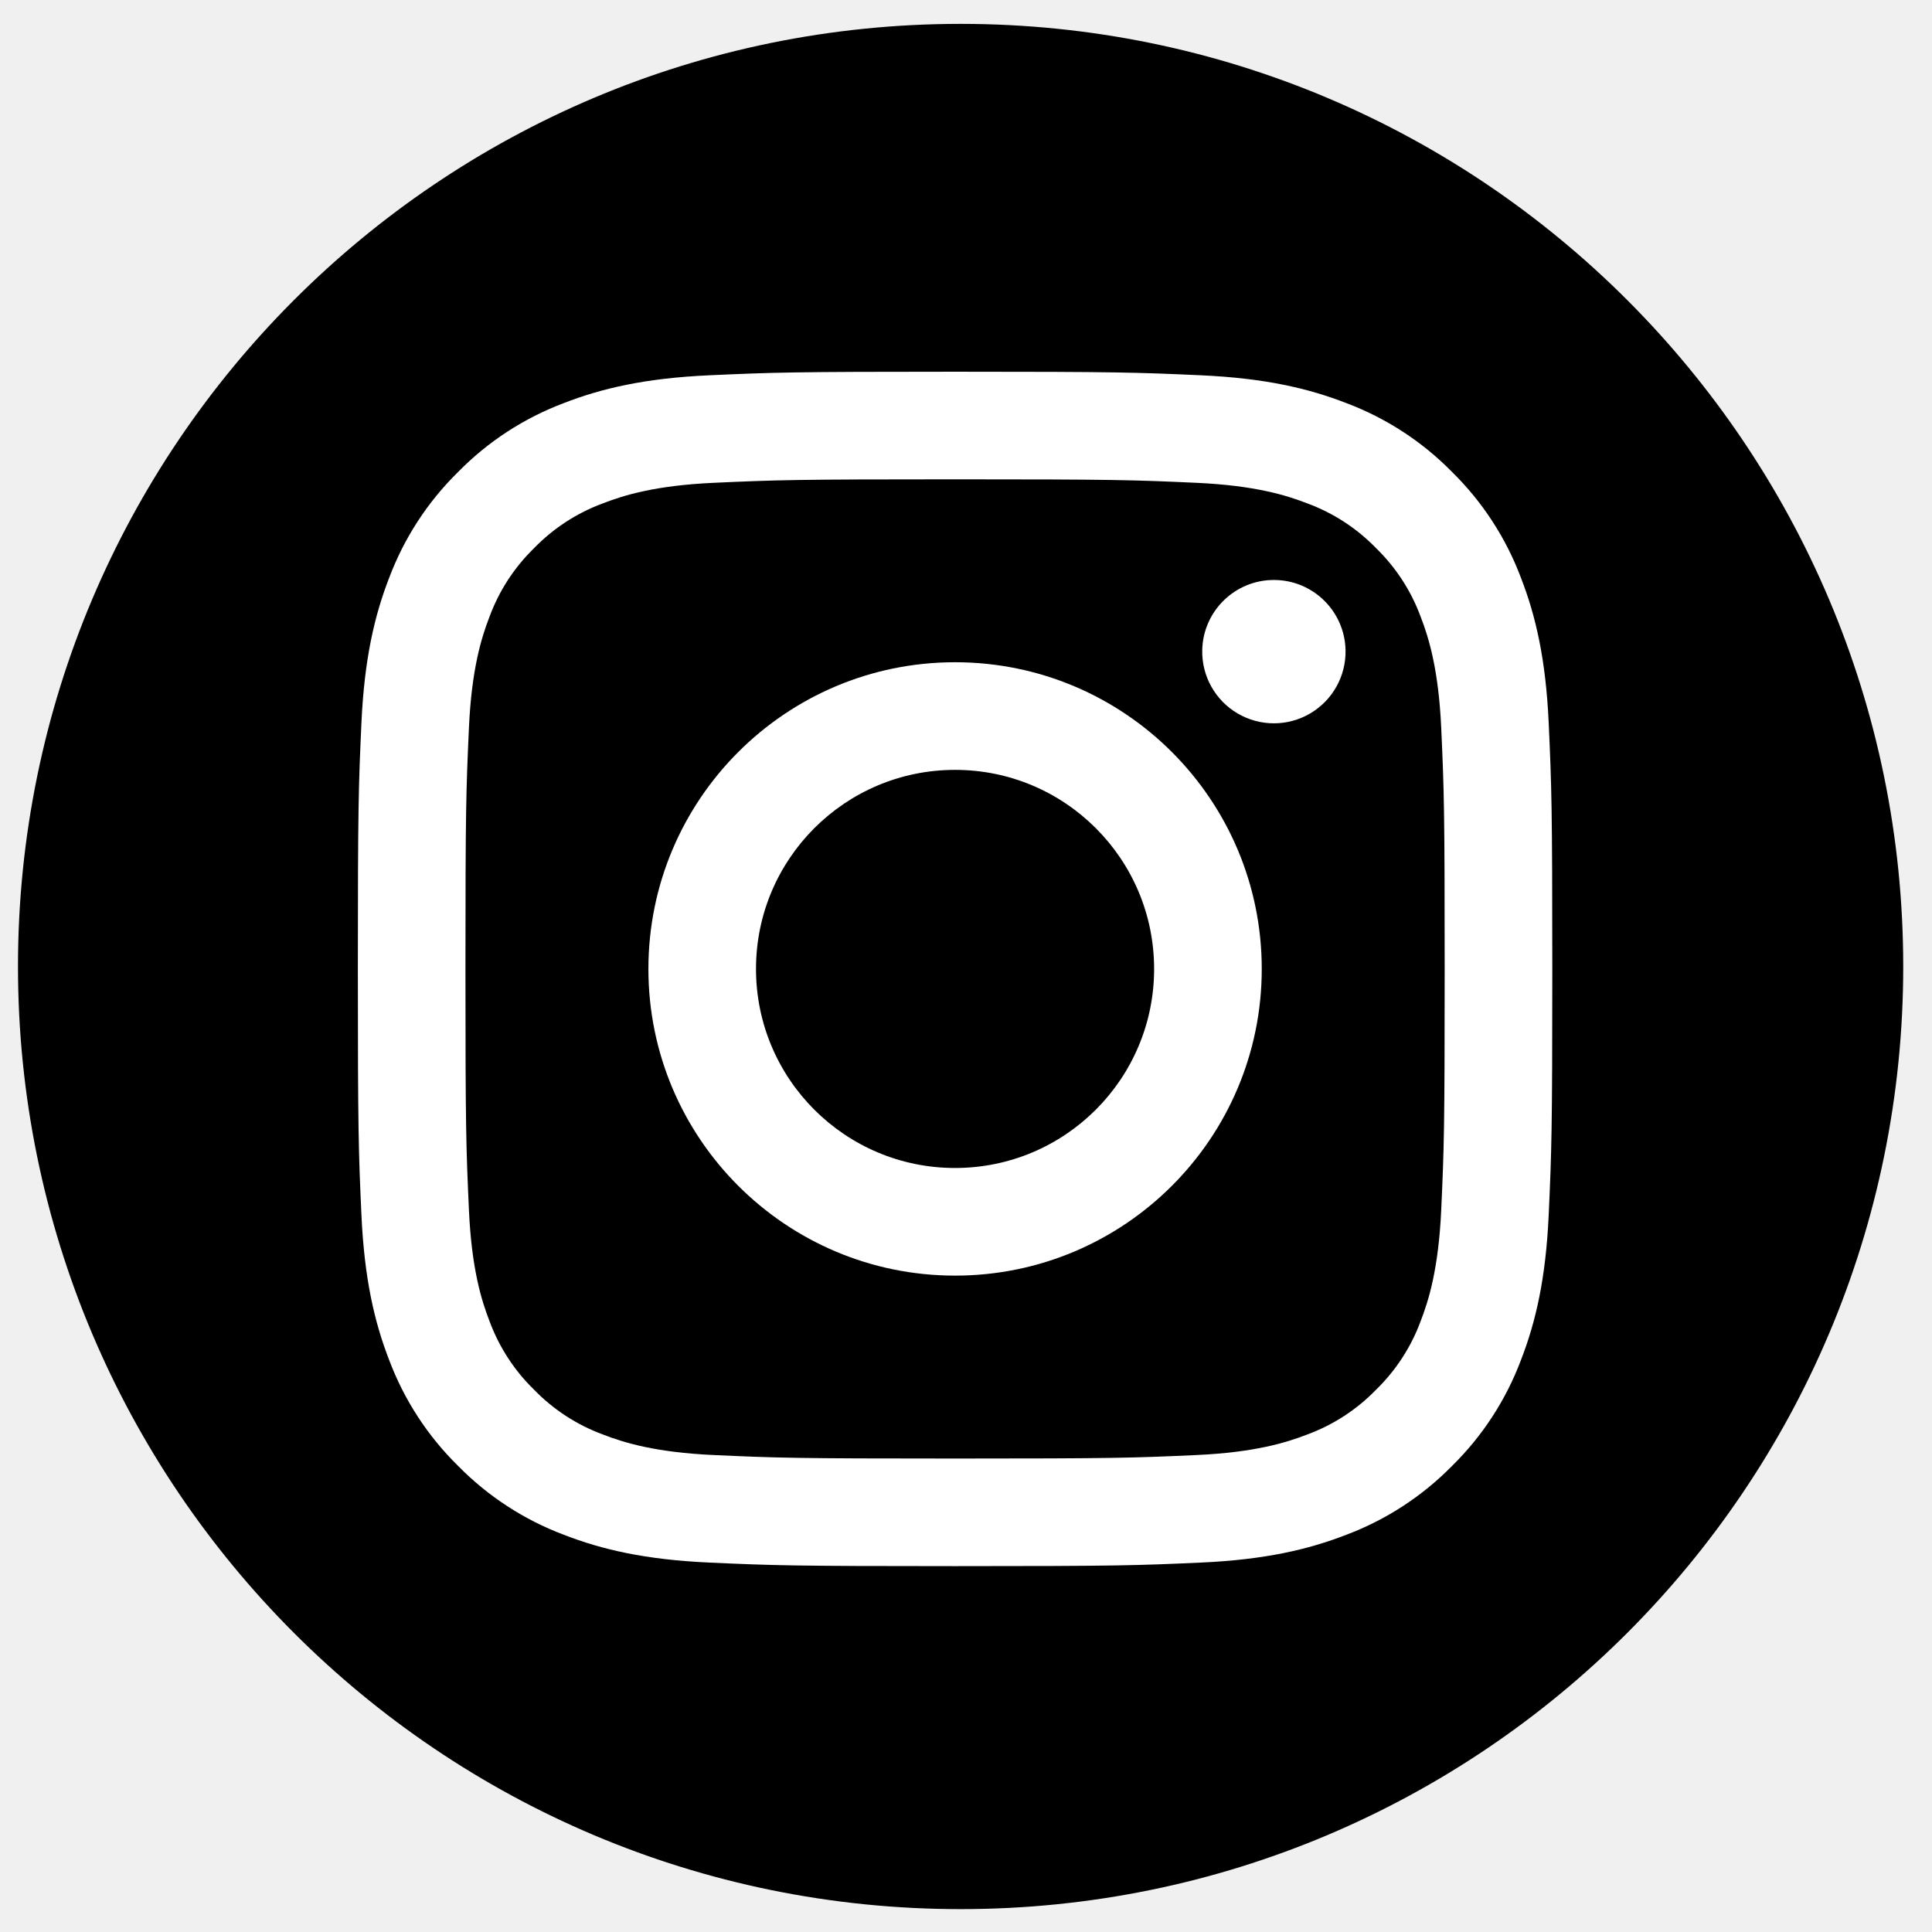
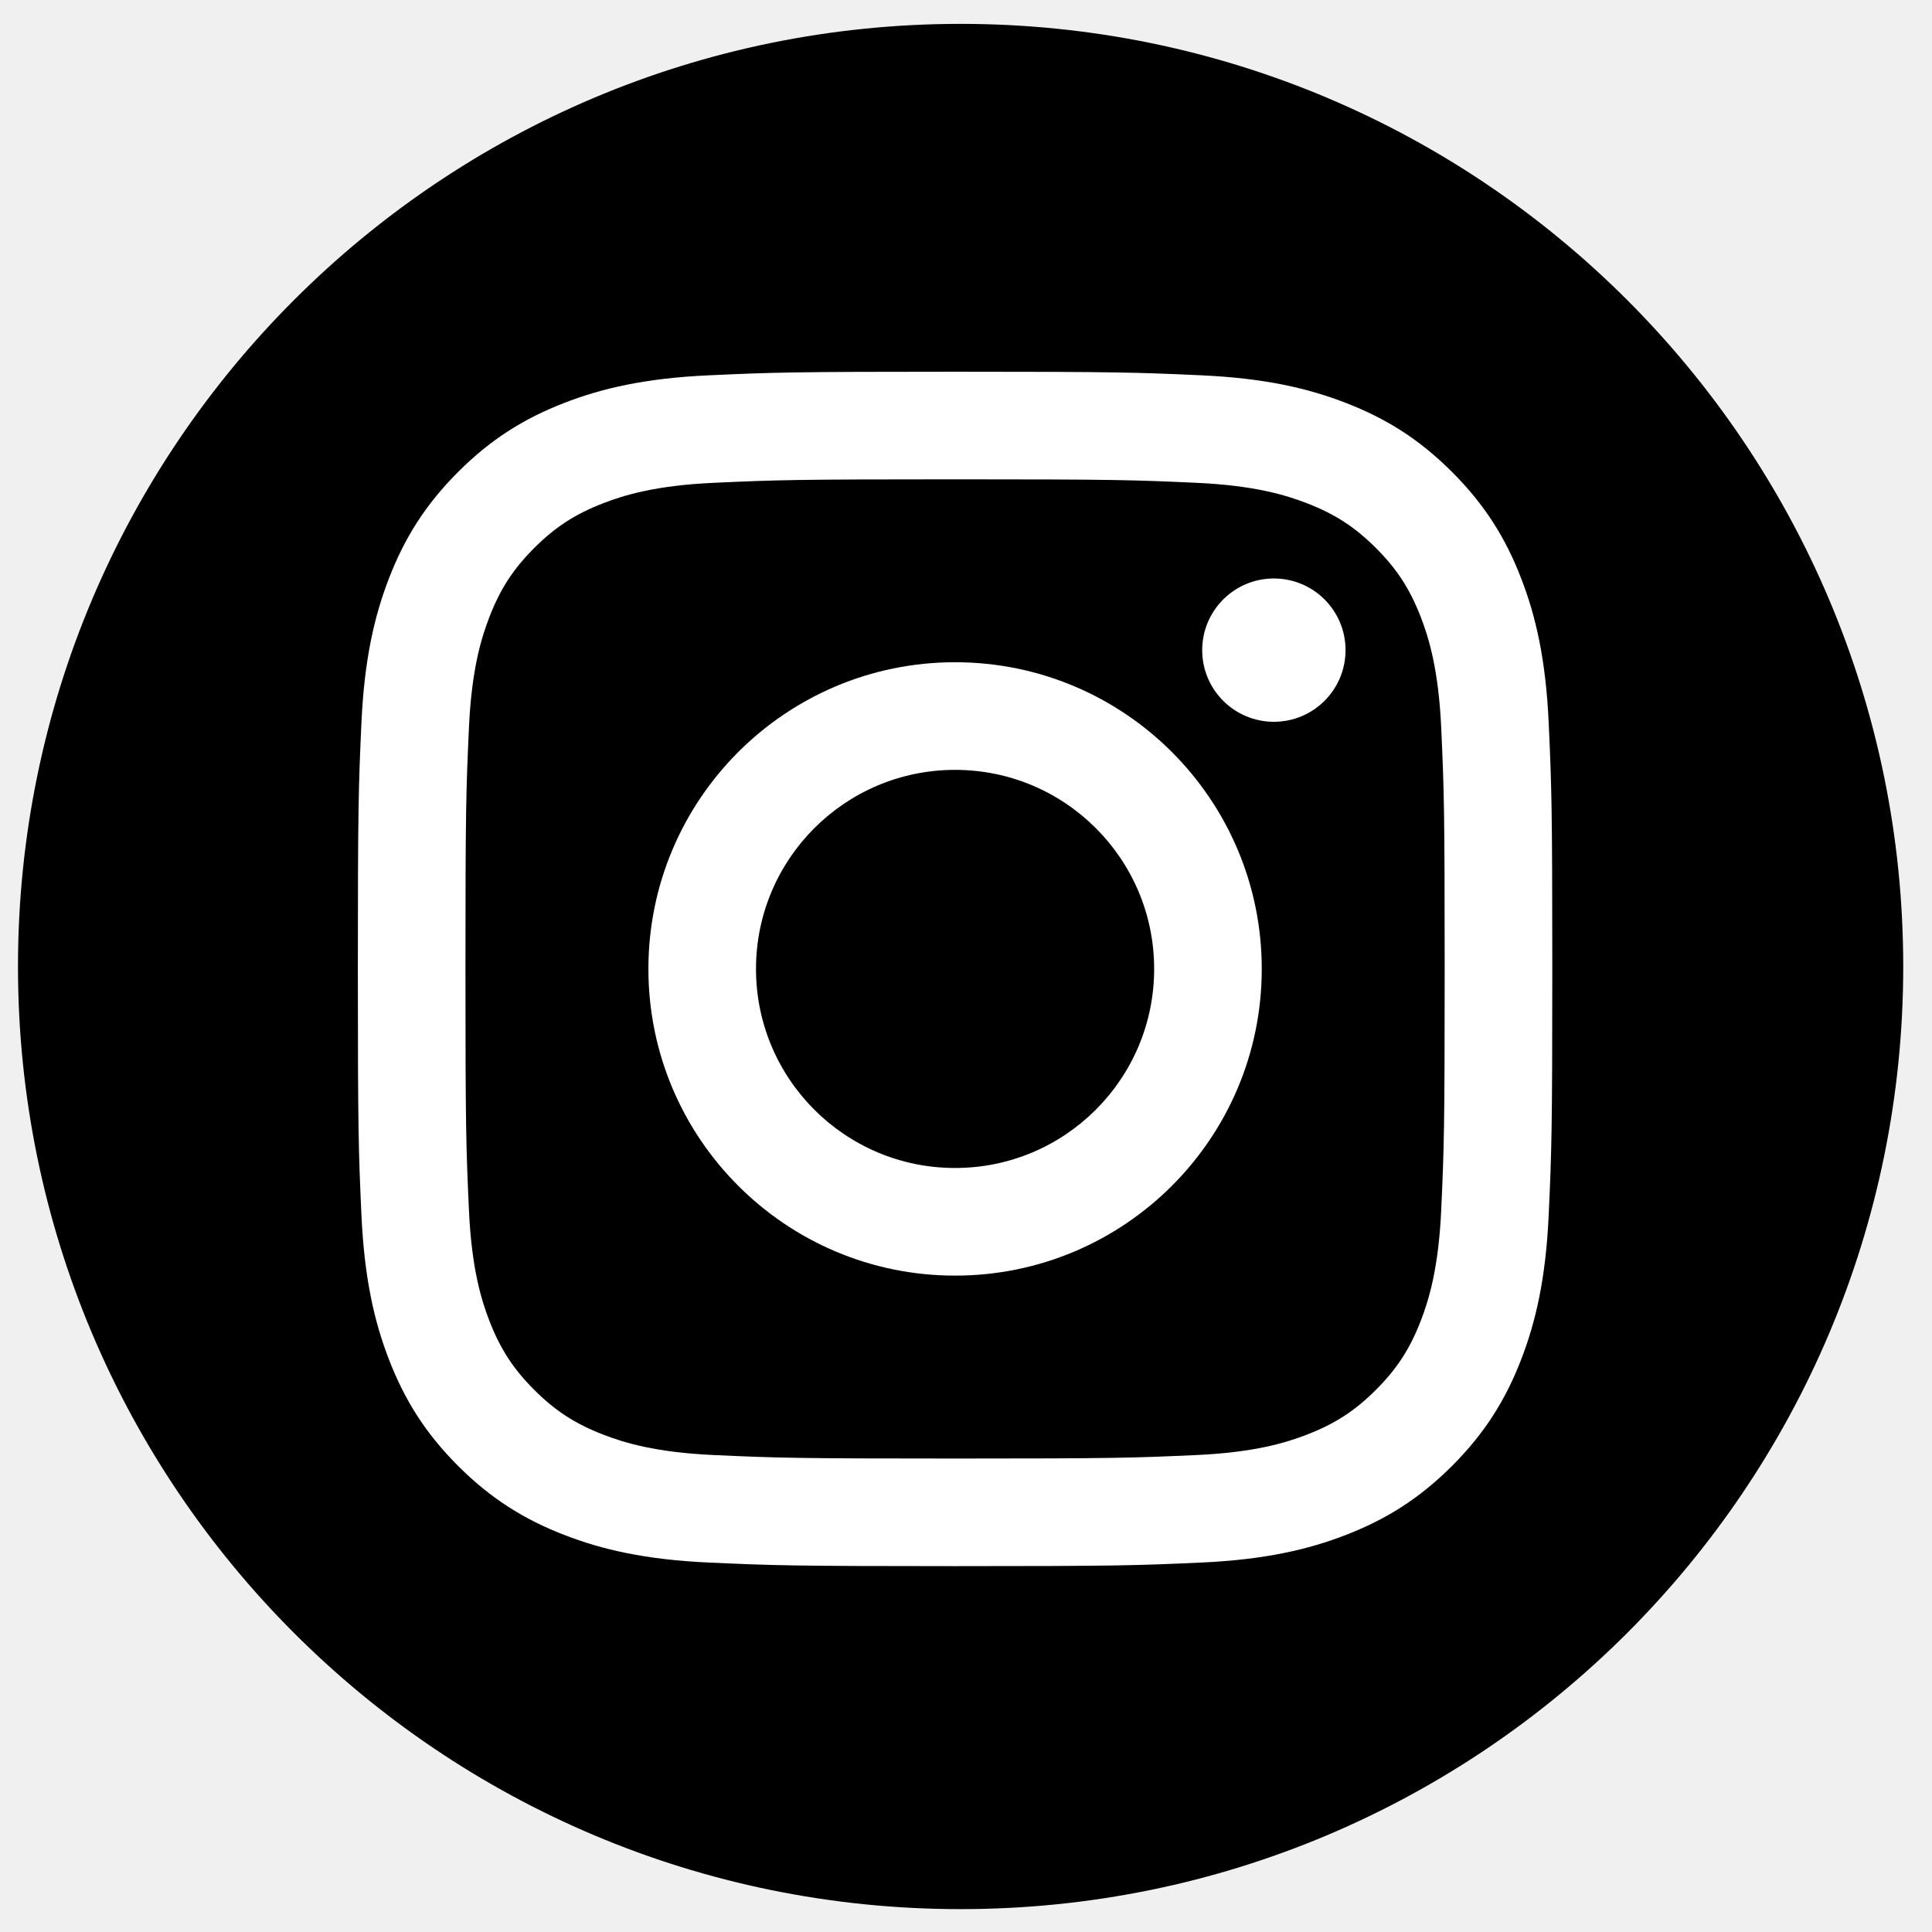
- <svg xmlns="http://www.w3.org/2000/svg" viewBox="0 0 62 62" fill-rule="evenodd" clip-rule="evenodd" stroke-linecap="round" stroke-linejoin="round" stroke-miterlimit="1.5">
-   <circle cx="30.827" cy="31.016" r="29.5" stroke="#000" stroke-width="1.5" />
-   <g fill="#fff" fill-rule="nonzero">
-     <path d="M30.649 11.929c-5.205 0-5.857.022-7.901.115-2.04.093-3.434.417-4.653.891a9.388 9.388 0 0 0-3.394 2.211 9.388 9.388 0 0 0-2.211 3.394c-.474 1.219-.797 2.612-.891 4.652-.093 2.044-.115 2.697-.115 7.902s.022 5.858.115 7.902c.094 2.04.417 3.433.891 4.652a9.4 9.4 0 0 0 2.211 3.395 9.398 9.398 0 0 0 3.394 2.21c1.219.474 2.613.798 4.653.891 2.044.093 2.696.115 7.901.115s5.858-.022 7.902-.115c2.04-.093 3.433-.417 4.652-.891a9.402 9.402 0 0 0 3.395-2.21 9.397 9.397 0 0 0 2.21-3.395c.474-1.219.798-2.612.891-4.652.093-2.044.116-2.697.116-7.902s-.023-5.858-.116-7.902c-.093-2.04-.417-3.433-.891-4.652a9.385 9.385 0 0 0-2.21-3.394 9.392 9.392 0 0 0-3.395-2.211c-1.219-.474-2.612-.798-4.652-.891-2.044-.093-2.697-.115-7.902-.115zm0 3.453c5.118 0 5.724.02 7.745.112 1.868.085 2.883.397 3.558.66a5.937 5.937 0 0 1 2.204 1.433 5.94 5.94 0 0 1 1.434 2.204c.262.675.574 1.69.66 3.559.092 2.021.111 2.627.111 7.744s-.019 5.724-.111 7.744c-.086 1.869-.398 2.884-.66 3.559a5.94 5.94 0 0 1-1.434 2.204 5.937 5.937 0 0 1-2.204 1.433c-.675.263-1.69.575-3.558.66-2.021.092-2.627.112-7.745.112-5.117 0-5.723-.02-7.744-.112-1.869-.085-2.883-.397-3.559-.66a5.933 5.933 0 0 1-2.203-1.433 5.94 5.94 0 0 1-1.434-2.204c-.262-.675-.575-1.69-.66-3.559-.092-2.02-.112-2.627-.112-7.744s.02-5.723.112-7.744c.085-1.869.398-2.884.66-3.559a5.94 5.94 0 0 1 1.434-2.204 5.933 5.933 0 0 1 2.203-1.433c.676-.263 1.69-.575 3.559-.66 2.021-.092 2.627-.112 7.744-.112z" />
-     <path d="M30.649 37.482a6.388 6.388 0 1 1 0-12.776 6.388 6.388 0 1 1 0 12.776zm0-16.23c-5.435 0-9.841 4.407-9.841 9.842 0 5.435 4.406 9.842 9.841 9.842 5.436 0 9.842-4.407 9.842-9.842 0-5.435-4.406-9.842-9.842-9.842zM43.18 20.864a2.3 2.3 0 1 1-4.599 0 2.3 2.3 0 0 1 4.599 0z" />
+ <svg xmlns="http://www.w3.org/2000/svg" width="100%" height="100%" viewBox="0 0 62 62" version="1.1" xml:space="preserve" style="fill-rule:evenodd;clip-rule:evenodd;stroke-linecap:round;stroke-linejoin:round;stroke-miterlimit:1.5;">
+   <g>
+     <circle cx="30.827" cy="31.016" r="29.5" style="stroke:#000;stroke-width:1.5px;" />
+     <g>
+       <path d="M30.649,11.929c-5.205,0 -5.857,0.022 -7.901,0.115c-2.04,0.093 -3.434,0.417 -4.653,0.891c-1.26,0.49 -2.329,1.145 -3.394,2.211c-1.066,1.065 -1.721,2.134 -2.211,3.394c-0.474,1.219 -0.797,2.612 -0.891,4.652c-0.093,2.044 -0.115,2.697 -0.115,7.902c0,5.205 0.022,5.858 0.115,7.902c0.094,2.04 0.417,3.433 0.891,4.652c0.49,1.26 1.145,2.329 2.211,3.395c1.065,1.065 2.134,1.72 3.394,2.21c1.219,0.474 2.613,0.798 4.653,0.891c2.044,0.093 2.696,0.115 7.901,0.115c5.205,0 5.858,-0.022 7.902,-0.115c2.04,-0.093 3.433,-0.417 4.652,-0.891c1.261,-0.49 2.329,-1.145 3.395,-2.21c1.065,-1.066 1.721,-2.135 2.21,-3.395c0.474,-1.219 0.798,-2.612 0.891,-4.652c0.093,-2.044 0.116,-2.697 0.116,-7.902c0,-5.205 -0.023,-5.858 -0.116,-7.902c-0.093,-2.04 -0.417,-3.433 -0.891,-4.652c-0.489,-1.26 -1.145,-2.329 -2.21,-3.394c-1.066,-1.066 -2.134,-1.721 -3.395,-2.211c-1.219,-0.474 -2.612,-0.798 -4.652,-0.891c-2.044,-0.093 -2.697,-0.115 -7.902,-0.115Zm0,3.453c5.118,0 5.724,0.02 7.745,0.112c1.868,0.085 2.883,0.397 3.558,0.66c0.895,0.347 1.533,0.763 2.204,1.433c0.671,0.671 1.086,1.309 1.434,2.204c0.262,0.675 0.574,1.69 0.66,3.559c0.092,2.021 0.111,2.627 0.111,7.744c0,5.117 -0.019,5.724 -0.111,7.744c-0.086,1.869 -0.398,2.884 -0.66,3.559c-0.348,0.895 -0.763,1.533 -1.434,2.204c-0.671,0.67 -1.309,1.086 -2.204,1.433c-0.675,0.263 -1.69,0.575 -3.558,0.66c-2.021,0.092 -2.627,0.112 -7.745,0.112c-5.117,0 -5.723,-0.02 -7.744,-0.112c-1.869,-0.085 -2.883,-0.397 -3.559,-0.66c-0.894,-0.347 -1.533,-0.763 -2.203,-1.433c-0.671,-0.671 -1.086,-1.309 -1.434,-2.204c-0.262,-0.675 -0.575,-1.69 -0.66,-3.559c-0.092,-2.02 -0.112,-2.627 -0.112,-7.744c0,-5.117 0.02,-5.723 0.112,-7.744c0.085,-1.869 0.398,-2.884 0.66,-3.559c0.348,-0.895 0.763,-1.533 1.434,-2.204c0.67,-0.67 1.309,-1.086 2.203,-1.433c0.676,-0.263 1.69,-0.575 3.559,-0.66c2.021,-0.092 2.627,-0.112 7.744,-0.112Z" style="fill:#fff;fill-rule:nonzero;" />
+       <path d="M30.649,37.482c-3.528,0 -6.388,-2.86 -6.388,-6.388c0,-3.528 2.86,-6.388 6.388,-6.388c3.529,0 6.389,2.86 6.389,6.388c0,3.528 -2.86,6.388 -6.389,6.388Zm0,-16.23c-5.435,0 -9.841,4.407 -9.841,9.842c0,5.435 4.406,9.842 9.841,9.842c5.436,0 9.842,-4.407 9.842,-9.842c0,-5.435 -4.406,-9.842 -9.842,-9.842Z" style="fill:#fff;fill-rule:nonzero;" />
+       <path d="M43.18,20.864c0,1.27 -1.03,2.299 -2.3,2.299c-1.27,0 -2.3,-1.029 -2.3,-2.299c0,-1.271 1.03,-2.3 2.3,-2.3c1.27,0 2.3,1.029 2.3,2.3Z" style="fill:#fff;fill-rule:nonzero;" />
+     </g>
  </g>
</svg>
